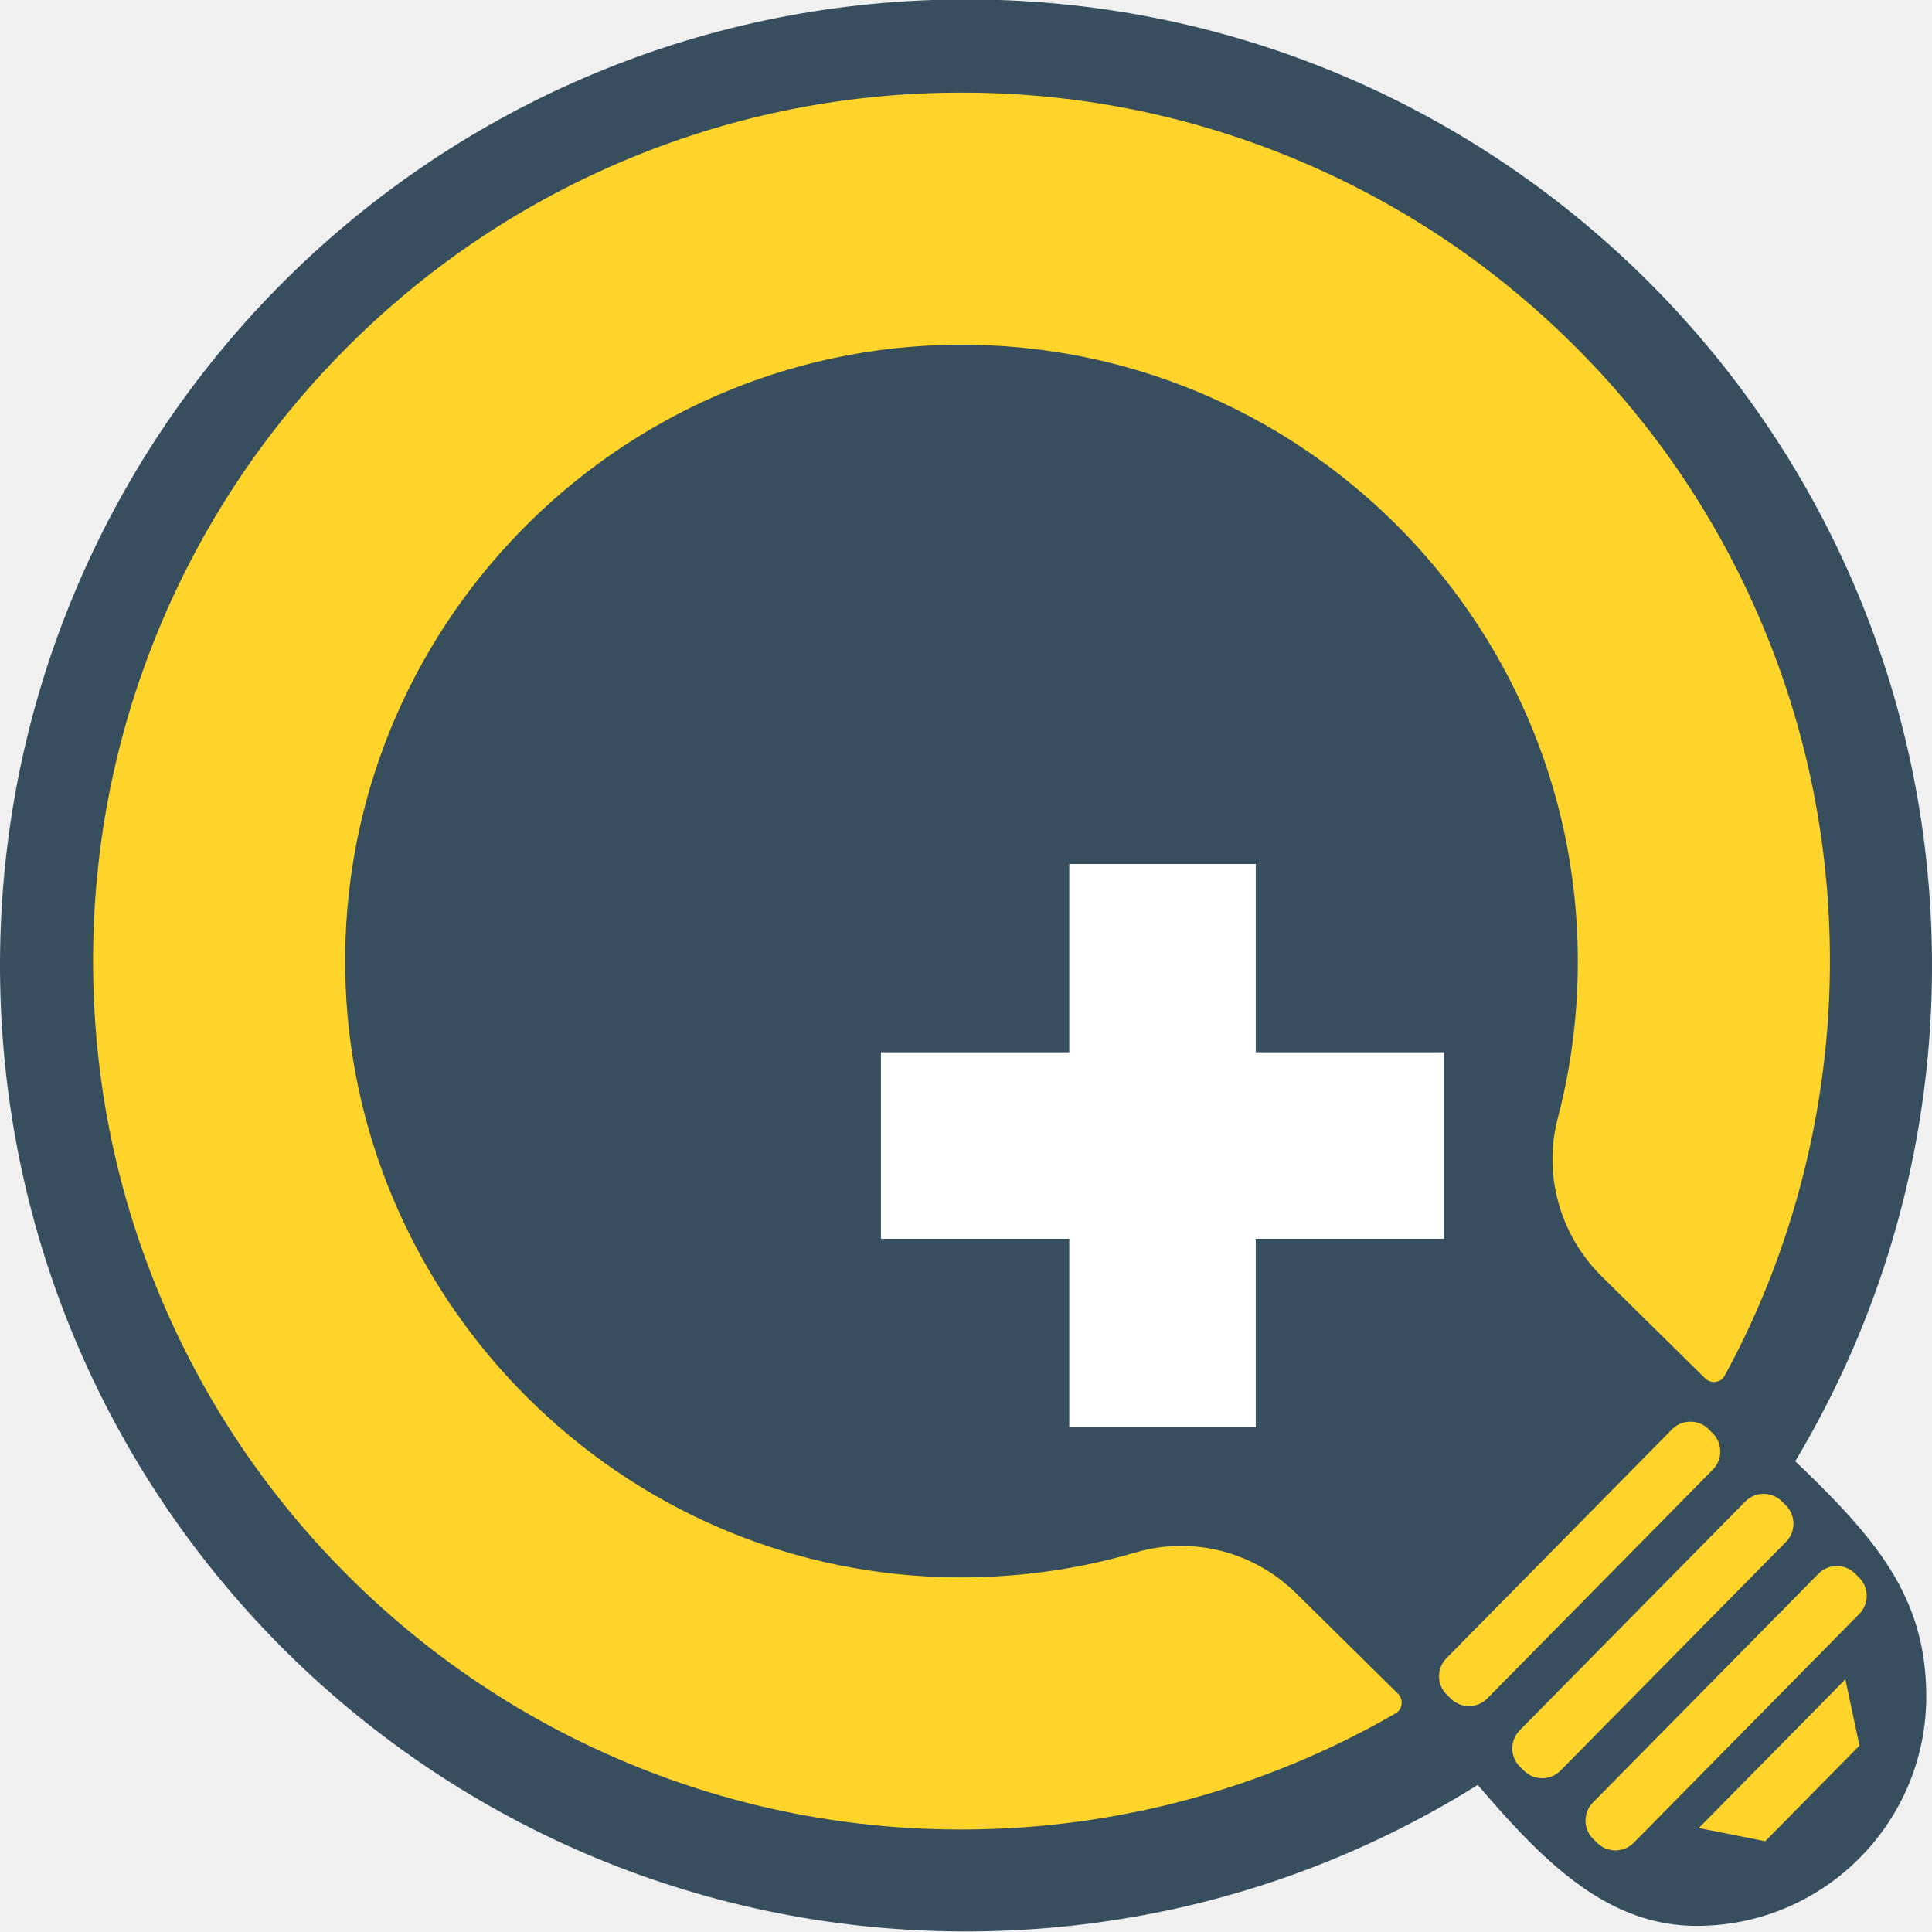
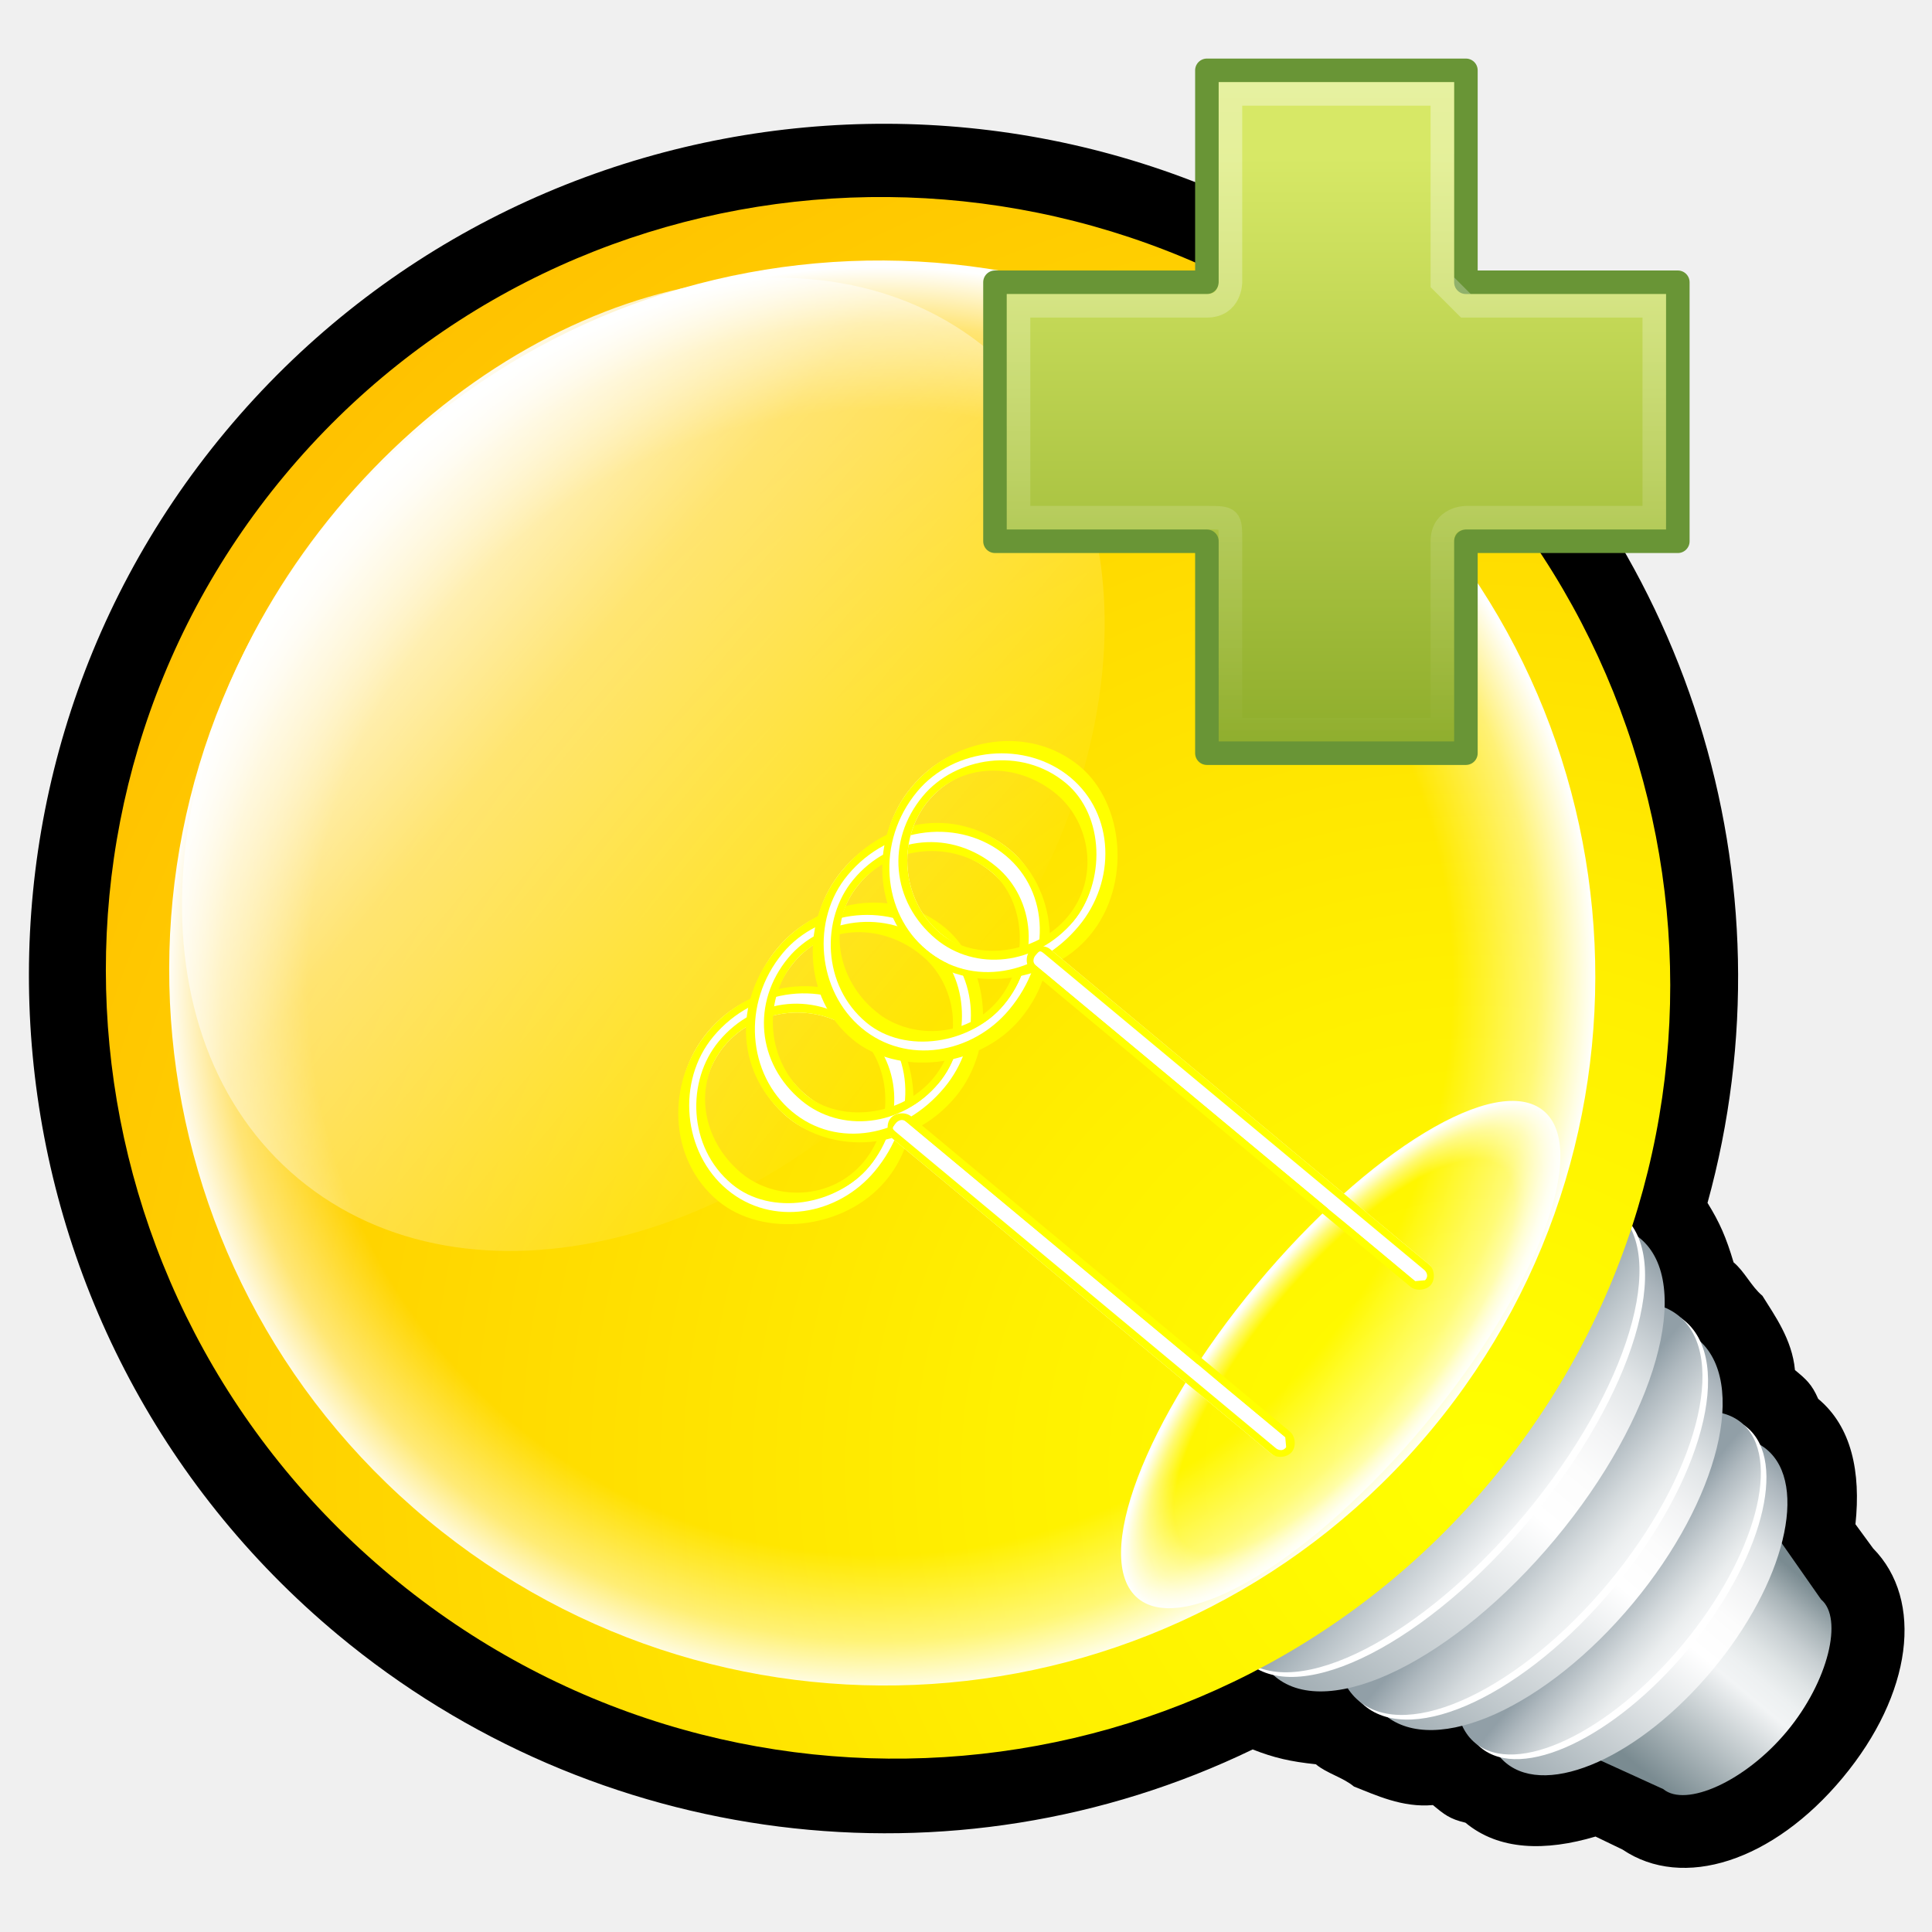
- <svg xmlns="http://www.w3.org/2000/svg" width="80.0px" height="80.0px" viewBox="0 0 80.0 80.0" version="1.1" id="SVGRoot">
-   <defs id="defs907" />
-   <g id="layer1">
-     <path id="circle92" style="fill:#364e5e;stroke-width:0.203" class="st10" d="m 79.763,70.169 c 0.038,5.252 -4.19,9.541 -9.442,9.578 -5.252,0.038 -8.329,-5.226 -12.237,-9.411 -3.585,-3.839 8.943,-16.86 13.187,-12.75 5.038,4.879 8.454,7.331 8.491,12.583 z" />
-     <circle class="st10" cx="39.713" cy="40.262" id="circle94" style="fill:#364e5e;stroke-width:0.203" r="40" transform="rotate(-0.4104047)" />
-     <path class="st1" d="M 56.681,46.281" id="path96" style="clip-rule:evenodd;fill:#ffffff;fill-rule:evenodd;stroke:#000000;stroke-width:0.82;stroke-miterlimit:10" />
-     <path class="st2" d="M 49.968,56.687" id="path98" style="fill:none;stroke:#000000;stroke-width:0.782;stroke-miterlimit:10" />
-     <polygon class="st8" points="1630.55,320.65 1673.96,320.65 1673.96,364.06 1716.95,364.06 1716.95,320.65 1760.36,320.65 1760.36,277.66 1716.95,277.66 1716.95,234.26 1673.96,234.26 1673.96,277.66 1630.55,277.66 " id="polygon100" style="fill:#ffffff;fill-opacity:1" transform="matrix(0.1796361,0,0,0.1796361,-256.4282,-6.30527)" />
-     <path class="st8" d="M 53.666,65.97 C 51.92,64.249 49.381,63.593 47.029,64.282 44.283,65.088 41.37,65.438 38.385,65.277 25.098,64.551 14.517,53.527 14.295,40.222 14.06,26.056 25.492,14.376 39.629,14.275 53.701,14.174 65.232,25.541 65.333,39.613 c 0.016,2.29 -0.26,4.523 -0.828,6.682 -0.617,2.354 0.092,4.856 1.823,6.563 l 4.279,4.219 c 0.244,0.24 0.65,0.18 0.812,-0.118 0.138,-0.255 0.275,-0.512 0.409,-0.771 2.621,-5.113 3.986,-10.87 3.945,-16.649 -0.035,-4.853 -1.02,-9.556 -2.929,-13.979 C 71.003,21.289 68.383,17.463 65.059,14.186 61.736,10.91 57.87,8.344 53.576,6.565 49.126,4.721 44.409,3.801 39.557,3.836 34.704,3.871 30.001,4.856 25.578,6.765 21.308,8.606 17.481,11.227 14.205,14.55 10.929,17.874 8.363,21.739 6.583,26.034 4.74,30.483 3.82,35.2 3.855,40.053 c 0.035,4.853 1.02,9.556 2.929,13.979 1.841,4.271 4.462,8.097 7.785,11.373 3.324,3.276 7.189,5.842 11.483,7.622 4.449,1.844 9.167,2.763 14.019,2.728 6.247,-0.045 12.343,-1.704 17.716,-4.807 0.293,-0.169 0.343,-0.573 0.102,-0.812 z" id="path102" style="fill:#ffd42a;stroke-width:0.203" />
-     <path class="st7" d="m 70.927,60.851 -9.343,9.478 c -0.412,0.418 -1.088,0.422 -1.506,0.011 l -0.174,-0.171 c -0.418,-0.412 -0.422,-1.088 -0.011,-1.506 l 9.343,-9.478 c 0.412,-0.418 1.088,-0.422 1.506,-0.011 l 0.174,0.171 c 0.418,0.412 0.422,1.088 0.011,1.506 z" id="path104" style="fill:#ffd42a;fill-opacity:1;stroke-width:0.203" />
-     <path class="st7" d="m 73.96,63.839 -9.343,9.478 c -0.412,0.418 -1.088,0.422 -1.506,0.011 l -0.174,-0.171 c -0.418,-0.412 -0.422,-1.088 -0.011,-1.506 l 9.343,-9.478 c 0.412,-0.418 1.088,-0.422 1.506,-0.011 l 0.174,0.171 c 0.415,0.412 0.42,1.09 0.011,1.506 z" id="path106" style="fill:#ffd42a;fill-opacity:1;stroke-width:0.203" />
-     <path class="st7" d="m 76.991,66.828 -9.343,9.478 c -0.412,0.418 -1.088,0.422 -1.506,0.011 L 65.969,76.146 c -0.418,-0.412 -0.422,-1.088 -0.011,-1.506 l 9.343,-9.478 c 0.412,-0.418 1.088,-0.422 1.506,-0.011 l 0.174,0.171 c 0.418,0.412 0.422,1.088 0.011,1.506 z" id="path108" style="fill:#ffd42a;fill-opacity:1;stroke-width:0.203" />
-     <polygon class="st7" points="1827.69,401.52 1797.6,431.61 1811.12,434.39 1830.46,415.05 " id="polygon110" style="fill:#ffd42a;fill-opacity:1" transform="matrix(0.2032055,-0.00145557,0.00145557,0.2032055,-295.5677,-9.393321)" />
+ <svg xmlns="http://www.w3.org/2000/svg" xmlns:xlink="http://www.w3.org/1999/xlink" width="256" height="256" viewBox="0 0 256 254" id="svg2" version="1.1">
+   <defs id="defs4">
+     <linearGradient id="linearGradient4726">
+       <stop offset="0" id="stop4728" style="stop-color:#ffffff;stop-opacity:1" />
+       <stop id="stop4734" offset="0.37" style="stop-color:#ffffff;stop-opacity:0.44" />
+       <stop offset="1" id="stop4730" style="stop-color:#ffffff;stop-opacity:0" />
+     </linearGradient>
+     <linearGradient id="linearGradient4665">
+       <stop id="stop4669" offset="0" style="stop-color:#ffffff;stop-opacity:0" />
+       <stop offset="0.8" id="stop4677" style="stop-color:#ffffff;stop-opacity:0" />
+       <stop offset="0.92" id="stop4675" style="stop-color:#ffffff;stop-opacity:0.46" />
+       <stop id="stop4667" offset="1" style="stop-color:#ffffff;stop-opacity:1" />
+     </linearGradient>
+     <linearGradient y2="275" x2="170" y1="275" x1="130" gradientUnits="userSpaceOnUse" id="SVGID_1_">
+       <stop id="stop11" offset="0.08" stop-color="#7A8B91" />
+       <stop id="stop13" offset="0.51" stop-color="#F2F4F5" />
+       <stop id="stop15" offset="0.58" stop-color="#EDF0F1" />
+       <stop id="stop17" offset="0.66" stop-color="#DFE4E5" />
+       <stop id="stop19" offset="0.75" stop-color="#C8CFD2" />
+       <stop id="stop21" offset="0.84" stop-color="#A8B3B7" />
+       <stop id="stop23" offset="0.93" stop-color="#7F8F95" />
+       <stop id="stop25" offset="0.94" stop-color="#7A8B91" />
+     </linearGradient>
+     <linearGradient gradientTransform="matrix(1,0,0,0.379,0,140)" y2="309" x2="178" y1="309" x1="122" gradientUnits="userSpaceOnUse" id="SVGID_2_">
+       <stop id="stop30" offset="0" stop-color="#A2AEB4" />
+       <stop id="stop32" offset="0.51" stop-color="#FFFFFF" />
+       <stop id="stop34" offset="0.62" stop-color="#FCFCFC" />
+       <stop id="stop36" offset="0.71" stop-color="#F2F3F4" />
+       <stop id="stop38" offset="0.8" stop-color="#E1E5E7" />
+       <stop id="stop40" offset="0.87" stop-color="#C9D0D4" />
+       <stop id="stop42" offset="0.95" stop-color="#ABB5BC" />
+       <stop id="stop44" offset="1" stop-color="#919FA7" />
+     </linearGradient>
+     <linearGradient gradientTransform="matrix(1,0,0,0.379,0,140)" y2="297" x2="150" y1="333" x1="150" gradientUnits="userSpaceOnUse" id="SVGID_3_">
+       <stop id="stop51" offset="0.01" stop-color="#F2F4F5" />
+       <stop id="stop53" offset="0.16" stop-color="#EAEDEE" />
+       <stop id="stop55" offset="0.41" stop-color="#D3D9DC" />
+       <stop id="stop57" offset="0.72" stop-color="#AFB9BF" />
+       <stop id="stop59" offset="0.93" stop-color="#919FA7" />
+     </linearGradient>
+     <linearGradient gradientTransform="matrix(1,0,0,0.379,0,140)" y2="266" x2="184" y1="266" x1="116" gradientUnits="userSpaceOnUse" id="SVGID_4_">
+       <stop id="stop64" offset="0" stop-color="#A2AEB4" />
+       <stop id="stop66" offset="0.51" stop-color="#FFFFFF" />
+       <stop id="stop68" offset="0.62" stop-color="#FCFCFC" />
+       <stop id="stop70" offset="0.71" stop-color="#F2F3F4" />
+       <stop id="stop72" offset="0.8" stop-color="#E1E5E7" />
+       <stop id="stop74" offset="0.87" stop-color="#C9D0D4" />
+       <stop id="stop76" offset="0.95" stop-color="#ABB5BC" />
+       <stop id="stop78" offset="1" stop-color="#919FA7" />
+     </linearGradient>
+     <linearGradient gradientTransform="matrix(1,0,0,0.379,0,140)" y2="255" x2="150" y1="298" x1="150" gradientUnits="userSpaceOnUse" id="SVGID_5_">
+       <stop id="stop85" offset="0.01" stop-color="#F2F4F5" />
+       <stop id="stop87" offset="0.16" stop-color="#EAEDEE" />
+       <stop id="stop89" offset="0.41" stop-color="#D3D9DC" />
+       <stop id="stop91" offset="0.72" stop-color="#AFB9BF" />
+       <stop id="stop93" offset="0.93" stop-color="#919FA7" />
+     </linearGradient>
+     <linearGradient gradientTransform="matrix(1,0,0,0.379,0,140)" y2="224" x2="189" y1="224" x1="111" gradientUnits="userSpaceOnUse" id="SVGID_6_">
+       <stop id="stop98" offset="0" stop-color="#A2AEB4" />
+       <stop id="stop100" offset="0.51" stop-color="#FFFFFF" />
+       <stop id="stop102" offset="0.62" stop-color="#FCFCFC" />
+       <stop id="stop104" offset="0.71" stop-color="#F2F3F4" />
+       <stop id="stop106" offset="0.8" stop-color="#E1E5E7" />
+       <stop id="stop108" offset="0.87" stop-color="#C9D0D4" />
+       <stop id="stop110" offset="0.95" stop-color="#ABB5BC" />
+       <stop id="stop112" offset="1" stop-color="#919FA7" />
+     </linearGradient>
+     <linearGradient gradientTransform="matrix(1,0,0,0.379,0,140)" y2="213" x2="150" y1="259" x1="150" gradientUnits="userSpaceOnUse" id="SVGID_7_">
+       <stop id="stop119" offset="0.01" stop-color="#F2F4F5" />
+       <stop id="stop121" offset="0.75" stop-color="#A4B0B7" />
+       <stop id="stop123" offset="0.93" stop-color="#919FA7" />
+     </linearGradient>
+     <radialGradient gradientUnits="userSpaceOnUse" gradientTransform="matrix(0.958,0,0,0.961,-776,559)" r="222" cy="231" cx="150" id="SVGID_8_">
+       <stop id="stop128" offset="0" stop-color="#FFFF00" />
+       <stop id="stop130" offset="0.3" stop-color="#FFF000" />
+       <stop id="stop132" offset="0.89" stop-color="#FFC700" />
+       <stop id="stop134" offset="1" stop-color="#FFBF00" />
+     </radialGradient>
+     <radialGradient xlink:href="#linearGradient4665" id="radialGradient4671" cx="-122" cy="860" fx="-122" fy="860" r="64.9" gradientUnits="userSpaceOnUse" gradientTransform="matrix(1.46,0,0,1.46,-455,-577)" />
+     <radialGradient xlink:href="#linearGradient4665-5" id="radialGradient4671-5" cx="-121" cy="860" fx="-121" fy="860" r="64.9" gradientUnits="userSpaceOnUse" gradientTransform="matrix(0.652,0,0,0.225,-553,564)" />
+     <linearGradient id="linearGradient4665-5">
+       <stop id="stop4669-9" offset="0" style="stop-color:#ffffff;stop-opacity:0" />
+       <stop offset="0.77" id="stop4677-3" style="stop-color:#ffffff;stop-opacity:0" />
+       <stop offset="0.89" id="stop4675-1" style="stop-color:#ffffff;stop-opacity:0.46" />
+       <stop id="stop4667-7" offset="1" style="stop-color:#ffffff;stop-opacity:1" />
+     </linearGradient>
+     <linearGradient xlink:href="#linearGradient4726" id="linearGradient4732" x1="142" y1="758" x2="142" y2="869" gradientUnits="userSpaceOnUse" gradientTransform="matrix(0.961,0,0,0.961,-768,-147)" />
+     <linearGradient gradientTransform="matrix(0.999,0,0,0.999,306,809)" id="linearGradient3255" y2="31.1" gradientUnits="userSpaceOnUse" x2="15" y1="1" x1="15">
+       <stop id="stop3247" offset="0" stop-color="#fff" />
+       <stop id="stop3249" offset="1" style="stop-color:#fff;stop-opacity:0" />
+     </linearGradient>
+     <linearGradient id="linearGradient2452" y2="34.2" gradientUnits="userSpaceOnUse" x2="24.1" gradientTransform="matrix(1.37,0,0,1.36,289,794)" y1="15.2" x1="24.1">
+       <stop id="stop2266" offset="0" stop-color="#d7e866" />
+       <stop id="stop2268" offset="1" stop-color="#8cab2a" />
+     </linearGradient>
+   </defs>
+   <g id="layer1" transform="translate(0,-792)">
+     <g transform="matrix(0.615,-0.739,0.739,0.615,-66.1,956)" id="outline">
+       <path d="m194 244c0-2 1-4 1-6 2-3 3-5 4-8 42-19 69-61 69-107C268 57.9 215 5 150 5 85.2 5 32.5 57.9 32.5 123c0 46 26.7 88 68.5 107 1 3 2 5 4 8 0 2 1 4 1 6 1 3 2 7 5 10 0 2 0 3 1 5 0 6 4 11 10 15l1 4c1 10 12 17 27 17 15 0 26-7 27-17l1-4c6-4 10-9 10-15 1-2 1-3 1-5 3-3 4-7 5-10z" id="path5" />
+     </g>
+     <g transform="matrix(0.615,-0.739,0.739,0.615,-66.1,956)" id="g8">
+       <linearGradient y2="275" x2="170" y1="275" x1="130" gradientUnits="userSpaceOnUse" id="linearGradient5002">
+         <stop id="stop5004" offset="0.08" stop-color="#7A8B91" />
+         <stop id="stop5006" offset="0.51" stop-color="#F2F4F5" />
+         <stop id="stop5008" offset="0.58" stop-color="#EDF0F1" />
+         <stop id="stop5010" offset="0.66" stop-color="#DFE4E5" />
+         <stop id="stop5012" offset="0.75" stop-color="#C8CFD2" />
+         <stop id="stop5014" offset="0.84" stop-color="#A8B3B7" />
+         <stop id="stop5016" offset="0.93" stop-color="#7F8F95" />
+         <stop id="stop5018" offset="0.94" stop-color="#7A8B91" />
+       </linearGradient>
+       <path id="path27" d="m133 277c0 4 8 8 17 8 9 0 17-4 17-8l3-11-40 0 3 11z" fill="url(#SVGID_1_)" />
+       <linearGradient gradientTransform="matrix(1,0,0,0.379,0,140)" y2="309" x2="178" y1="309" x1="122" gradientUnits="userSpaceOnUse" id="linearGradient5021">
+         <stop id="stop5023" offset="0" stop-color="#A2AEB4" />
+         <stop id="stop5025" offset="0.51" stop-color="#FFFFFF" />
+         <stop id="stop5027" offset="0.62" stop-color="#FCFCFC" />
+         <stop id="stop5029" offset="0.71" stop-color="#F2F3F4" />
+         <stop id="stop5031" offset="0.8" stop-color="#E1E5E7" />
+         <stop id="stop5033" offset="0.87" stop-color="#C9D0D4" />
+         <stop id="stop5035" offset="0.95" stop-color="#ABB5BC" />
+         <stop id="stop5037" offset="1" stop-color="#919FA7" />
+       </linearGradient>
+       <ellipse id="ellipse46" ry="13.7" rx="28.1" cy="258" cx="150" fill="url(#SVGID_2_)" />
+       <ellipse id="ellipse48" ry="13.3" rx="28.7" cy="254" cx="150" fill="#fff" />
+       <linearGradient gradientTransform="matrix(1,0,0,0.379,0,140)" y2="297" x2="150" y1="333" x1="150" gradientUnits="userSpaceOnUse" id="linearGradient5041">
+         <stop id="stop5043" offset="0.01" stop-color="#F2F4F5" />
+         <stop id="stop5045" offset="0.16" stop-color="#EAEDEE" />
+         <stop id="stop5047" offset="0.41" stop-color="#D3D9DC" />
+         <stop id="stop5049" offset="0.72" stop-color="#AFB9BF" />
+         <stop id="stop5051" offset="0.93" stop-color="#919FA7" />
+       </linearGradient>
+       <ellipse id="ellipse61" ry="13.3" rx="28.7" cy="253" cx="150" fill="url(#SVGID_3_)" />
+       <linearGradient gradientTransform="matrix(1,0,0,0.379,0,140)" y2="266" x2="184" y1="266" x1="116" gradientUnits="userSpaceOnUse" id="linearGradient5054">
+         <stop id="stop5056" offset="0" stop-color="#A2AEB4" />
+         <stop id="stop5058" offset="0.51" stop-color="#FFFFFF" />
+         <stop id="stop5060" offset="0.62" stop-color="#FCFCFC" />
+         <stop id="stop5062" offset="0.71" stop-color="#F2F3F4" />
+         <stop id="stop5064" offset="0.8" stop-color="#E1E5E7" />
+         <stop id="stop5066" offset="0.87" stop-color="#C9D0D4" />
+         <stop id="stop5068" offset="0.95" stop-color="#ABB5BC" />
+         <stop id="stop5070" offset="1" stop-color="#919FA7" />
+       </linearGradient>
+       <ellipse id="ellipse80" ry="16.4" rx="33.7" cy="241" cx="150" fill="url(#SVGID_4_)" />
+       <ellipse id="ellipse82" ry="16" rx="34.5" cy="238" cx="150" fill="#fff" />
+       <linearGradient gradientTransform="matrix(1,0,0,0.379,0,140)" y2="255" x2="150" y1="298" x1="150" gradientUnits="userSpaceOnUse" id="linearGradient5074">
+         <stop id="stop5076" offset="0.01" stop-color="#F2F4F5" />
+         <stop id="stop5078" offset="0.16" stop-color="#EAEDEE" />
+         <stop id="stop5080" offset="0.41" stop-color="#D3D9DC" />
+         <stop id="stop5082" offset="0.72" stop-color="#AFB9BF" />
+         <stop id="stop5084" offset="0.93" stop-color="#919FA7" />
+       </linearGradient>
+       <ellipse id="ellipse95" ry="16" rx="34.5" cy="237" cx="150" fill="url(#SVGID_5_)" />
+       <linearGradient gradientTransform="matrix(1,0,0,0.379,0,140)" y2="224" x2="189" y1="224" x1="111" gradientUnits="userSpaceOnUse" id="linearGradient5087">
+         <stop id="stop5089" offset="0" stop-color="#A2AEB4" />
+         <stop id="stop5091" offset="0.51" stop-color="#FFFFFF" />
+         <stop id="stop5093" offset="0.62" stop-color="#FCFCFC" />
+         <stop id="stop5095" offset="0.71" stop-color="#F2F3F4" />
+         <stop id="stop5097" offset="0.8" stop-color="#E1E5E7" />
+         <stop id="stop5099" offset="0.87" stop-color="#C9D0D4" />
+         <stop id="stop5101" offset="0.95" stop-color="#ABB5BC" />
+         <stop id="stop5103" offset="1" stop-color="#919FA7" />
+       </linearGradient>
+       <ellipse id="ellipse114" ry="17.5" rx="39.3" cy="226" cx="150" fill="url(#SVGID_6_)" />
+       <ellipse id="ellipse116" ry="17.1" rx="40.2" cy="222" cx="150" fill="#fff" />
+       <linearGradient gradientTransform="matrix(1,0,0,0.379,0,140)" y2="213" x2="150" y1="259" x1="150" gradientUnits="userSpaceOnUse" id="linearGradient5107">
+         <stop id="stop5109" offset="0.01" stop-color="#F2F4F5" />
+         <stop id="stop5111" offset="0.75" stop-color="#A4B0B7" />
+         <stop id="stop5113" offset="0.93" stop-color="#919FA7" />
+       </linearGradient>
+       <ellipse id="ellipse125" ry="17.1" rx="40.2" cy="221" cx="150" fill="url(#SVGID_7_)" />
+     </g>
+     <ellipse id="ellipse136" ry="104" rx="103" cy="679" cx="-632" transform="matrix(0.64,-0.769,0.769,0.64,0,0)" fill="url(#SVGID_8_)" />
+     <ellipse id="path4663" cx="-632" cy="678" rx="94.2" ry="94.6" transform="matrix(0.64,-0.769,0.769,0.64,0,0)" style="fill-rule:nonzero;fill:url(#radialGradient4671)" />
+     <ellipse id="path4663-7" cx="-632" cy="757" rx="42" ry="14.5" transform="matrix(0.64,-0.769,0.769,0.64,0,0)" style="fill-rule:nonzero;fill:url(#radialGradient4671-5)" />
+     <ellipse id="path4724" cx="-631" cy="636" rx="71.4" ry="52.8" transform="matrix(0.64,-0.769,0.769,0.64,0,0)" style="fill-rule:nonzero;fill:url(#linearGradient4732)" />
+     <g id="g4815" transform="matrix(0.615,-0.739,0.739,0.615,-687,563)">
+       <g id="g173" transform="matrix(0.999,0,0,0.999,100,760)">
+         <g id="g175">
+           <path d="m141 123c0 7-6 13-13 13-7 0-13-6-13-13 0-7 6-13 13-13 7 0 13 6 13 13zm-13-16c-9 0-16 7-16 16 0 8 7 15 16 15 9 0 16-7 16-15 0-9-7-16-16-16z" id="path177" fill="#fff" />
+           <path d="m141 123c0 6-6 12-13 12-7 0-12-6-12-12 0-7 5-13 12-13 7 0 13 6 13 13zm-13-14c-7 0-14 6-14 14 0 7 7 13 14 13 8 0 14-6 14-13 0-8-6-14-14-14z" id="path179" fill="#ff0" />
+           <path d="m128 107c-9 0-17 7-17 16 0 8 8 16 17 16 9 0 17-8 17-16 0-9-8-16-17-16zm16 16c0 8-7 14-16 14-8 0-15-6-15-14 0-8 7-15 15-15 9 0 16 7 16 15z" id="path181" fill="#ff0" />
+         </g>
+       </g>
+       <g id="g183" transform="matrix(0.999,0,0,0.999,100,760)">
+         <g id="g185">
+           <path d="m156 123c0 7-6 13-13 13-8 0-13-6-13-13 0-7 5-13 13-13 7 0 13 6 13 13zm-13-16c-9 0-17 7-17 16 0 8 8 15 17 15 9 0 16-7 16-15 0-9-7-16-16-16z" id="path187" fill="#fff" />
+           <path d="m155 123c0 6-5 12-12 12-7 0-13-6-13-12 0-7 6-13 13-13 7 0 12 6 12 13zm-12-14c-8 0-14 6-14 14 0 7 6 13 14 13 7 0 14-6 14-13 0-8-7-14-14-14z" id="path189" fill="#ff0" />
+           <path d="m143 107c-10 0-17 7-17 16 0 8 7 16 17 16 9 0 17-8 17-16 0-9-8-16-17-16zm15 16c0 8-7 14-15 14-9 0-16-6-16-14 0-8 7-15 16-15 8 0 15 7 15 15z" id="path191" fill="#ff0" />
+         </g>
+       </g>
+       <g id="g193" transform="matrix(0.999,0,0,0.999,100,760)">
+         <g id="g195">
+           <path d="m170 123c0 7-5 13-13 13-7 0-13-6-13-13 0-7 6-13 13-13 8 0 13 6 13 13zm-13-16c-9 0-16 7-16 16 0 8 7 15 16 15 9 0 17-7 17-15 0-9-8-16-17-16z" id="path197" fill="#fff" />
+           <path d="m170 123c0 6-6 12-13 12-7 0-12-6-12-12 0-7 5-13 12-13 7 0 13 6 13 13zm-13-14c-7 0-14 6-14 14 0 7 7 13 14 13 8 0 14-6 14-13 0-8-6-14-14-14z" id="path199" fill="#ff0" />
+           <path d="m157 107c-9 0-17 7-17 16 0 8 8 16 17 16 10 0 17-8 17-16 0-9-7-16-17-16zm16 16c0 8-7 14-16 14-8 0-15-6-15-14 0-8 7-15 15-15 9 0 16 7 16 15z" id="path201" fill="#ff0" />
+         </g>
+       </g>
+       <g id="g203" transform="matrix(0.999,0,0,0.999,100,760)">
+         <g id="g205">
+           <path d="m185 123c0 7-6 13-13 13-7 0-13-6-13-13 0-7 6-13 13-13 7 0 13 6 13 13zm-13-16c-9 0-16 7-16 16 0 8 7 15 16 15 9 0 16-7 16-15 0-9-7-16-16-16z" id="path207" fill="#fff" />
+           <path d="m184 123c0 6-5 12-12 12-7 0-13-6-13-12 0-7 6-13 13-13 7 0 12 6 12 13zm-12-14c-8 0-14 6-14 14 0 7 6 13 14 13 7 0 14-6 14-13 0-8-7-14-14-14z" id="path209" fill="#ff0" />
+           <path d="m172 107c-9 0-17 7-17 16 0 8 8 16 17 16 9 0 17-8 17-16 0-9-8-16-17-16zm15 16c0 8-7 14-15 14-9 0-16-6-16-14 0-8 7-15 16-15 8 0 15 7 15 15z" id="path211" fill="#ff0" />
+         </g>
+       </g>
+       <g id="g215" transform="matrix(0.999,0,0,0.999,100,760)">
+         <g id="g217">
+           <path d="m164 136 0 68 0 0c0 1 0 1 1 1 1 0 2 0 2-1l0 0 0-68 0 0c0-1-1-1-2-1-1 0-1 0-1 1l0 0z" id="path219" fill="#fff" />
+           <path d="m163 136 0 68c0 1 1 2 2 2 1 0 2-1 2-2l0-68c0-1-1-2-2-2-1 0-2 1-2 2zm1 0c0-1 1-1 1-1 1 0 1 0 1 1l0 68c0 0 0 1-1 1 0 0-1-1-1-1l0-68z" id="path221" fill="#ff0" />
+         </g>
+       </g>
+       <g id="g223" transform="matrix(0.999,0,0,0.999,100,760)">
+         <g id="g225">
+           <path d="m136 204 0-68 0 0c0-1 0-1-1-1-1 0-2 0-2 1l0 0 0 68 0 0c0 1 1 1 2 1 1 0 1 0 1-1l0 0z" id="path227" fill="#fff" />
+           <path d="m137 204 0-68c0-1-1-2-2-2-1 0-2 1-2 2l0 68c0 1 1 2 2 2 1 0 2-1 2-2zm-1 0c0 0-1 1-1 1-1 0-1-1-1-1l0-68c0-1 0-1 1-1 0 0 1 0 1 1l0 68z" id="path229" fill="#ff0" />
+         </g>
+       </g>
+     </g>
+     <g id="g4884" transform="matrix(3.12,0,0,3.12,-826,-1730)">
+       <path id="path2262" d="m316 820 0-9 11 0 0 9 9 0 0 11-9 0 0 9-11 0 0-9-9 0 0-11 9 0z" style="fill-rule:evenodd;fill:url(#linearGradient2452);stroke-linejoin:round;stroke-width:1;stroke:#699536" />
+       <path id="path3253" d="m317 812 0 8c0 0 0 1-1 1l-8 0 0 9 8 0c1 0 1 0 1 1l0 8 9 0 0-8c0-1 1-1 1-1l8 0 0-9-8 0c0 0-1-1-1-1l0-8-9 0z" style="fill:none;opacity:0.4;stroke-width:1;stroke:url(#linearGradient3255)" />
+     </g>
  </g>
</svg>
